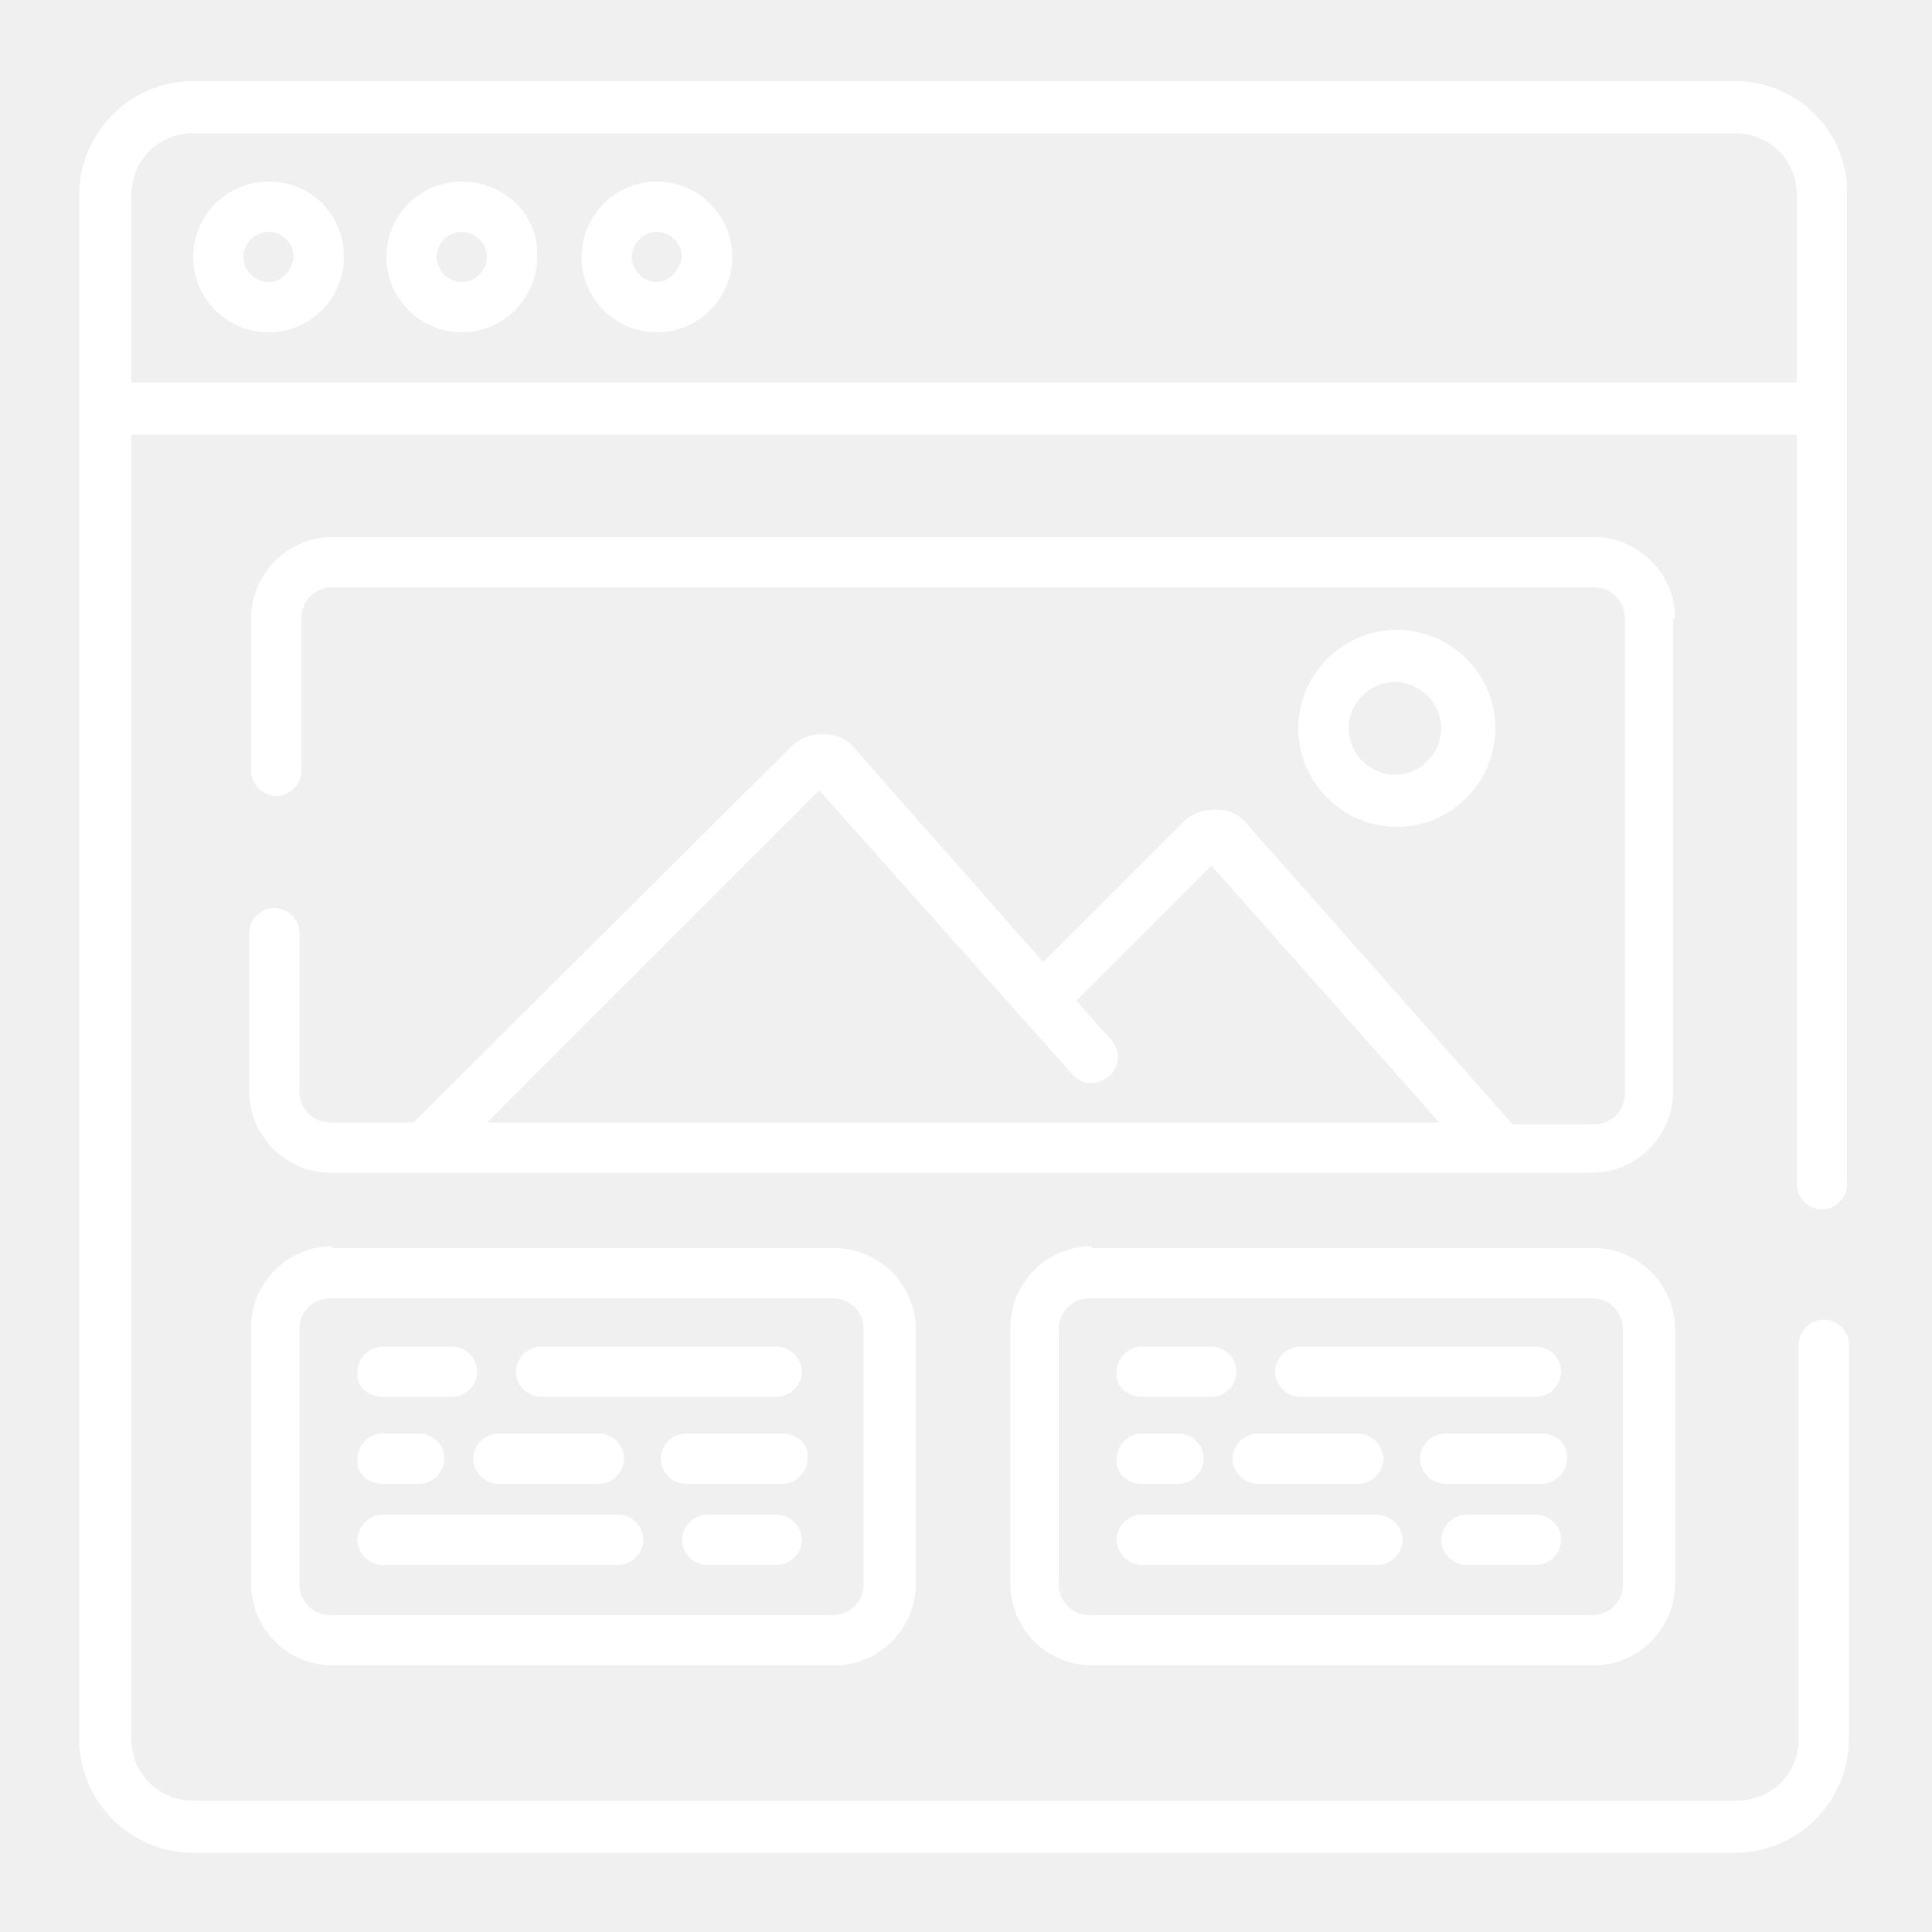
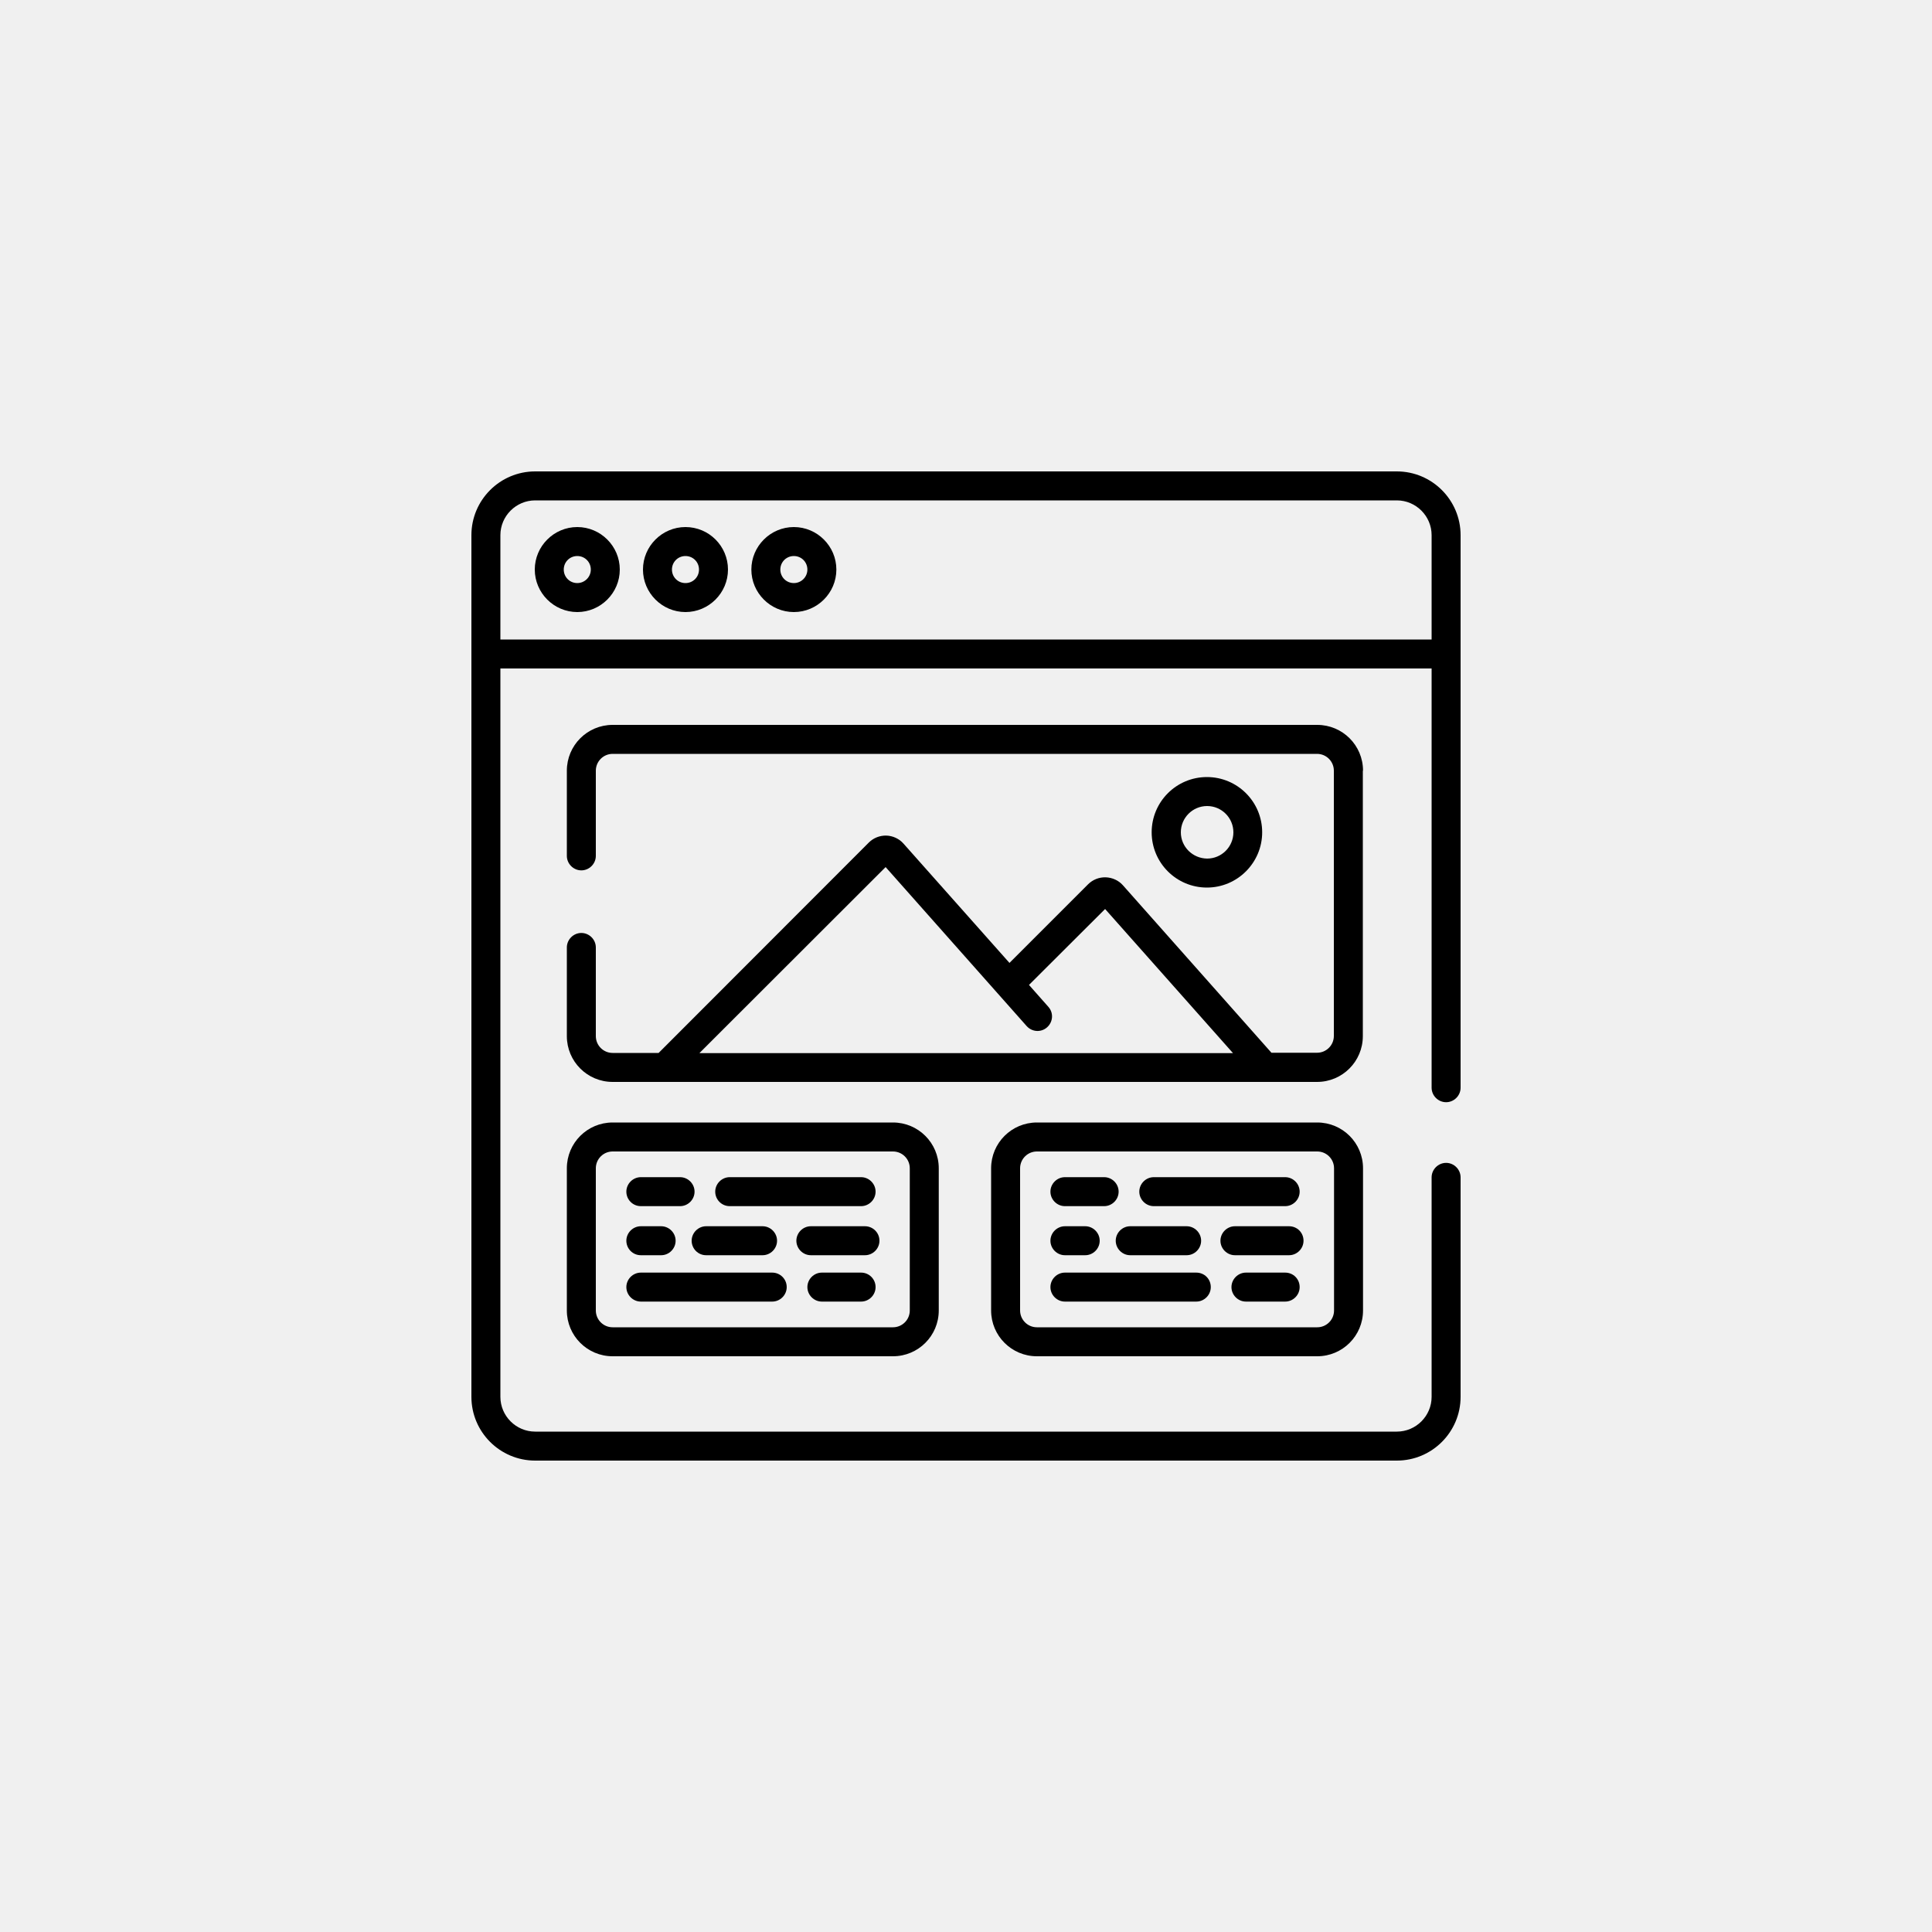
- <svg xmlns="http://www.w3.org/2000/svg" version="1.1" id="bg" x="0" y="0" viewBox="0 0 100 100" xml:space="preserve">
-   <style>.st0{fill:#fff}</style>
-   <path class="st0" d="M13.9 9.4c-2.2 0-3.9 1.8-3.9 3.9 0 2.2 1.8 3.9 3.9 3.9 2.2 0 3.9-1.8 3.9-3.9 0-2.2-1.7-3.9-3.9-3.9zm0 5.2c-.7 0-1.3-.6-1.3-1.3 0-.7.6-1.3 1.3-1.3.7 0 1.3.6 1.3 1.3-.1.7-.6 1.3-1.3 1.3zm10-5.2c-2.2 0-3.9 1.8-3.9 3.9 0 2.2 1.8 3.9 3.9 3.9 2.2 0 3.9-1.8 3.9-3.9.1-2.2-1.7-3.9-3.9-3.9zm0 5.2c-.7 0-1.3-.6-1.3-1.3 0-.7.6-1.3 1.3-1.3.7 0 1.3.6 1.3 1.3 0 .7-.6 1.3-1.3 1.3zM34 9.4c-2.2 0-3.9 1.8-3.9 3.9 0 2.2 1.8 3.9 3.9 3.9 2.2 0 3.9-1.8 3.9-3.9 0-2.2-1.8-3.9-3.9-3.9zm0 5.2c-.7 0-1.3-.6-1.3-1.3 0-.7.6-1.3 1.3-1.3.7 0 1.3.6 1.3 1.3-.1.7-.7 1.3-1.3 1.3zm0 0" />
-   <path class="st0" d="M89.8 4.2H10c-3.3 0-5.9 2.7-5.9 5.9V90c0 3.3 2.7 5.9 5.9 5.9h79.8c3.3 0 5.9-2.7 5.9-5.9V69.6c0-.7-.6-1.3-1.3-1.3-.7 0-1.3.6-1.3 1.3V90c0 1.8-1.4 3.2-3.2 3.2H10c-1.8 0-3.2-1.4-3.2-3.2V22.5H93v38.8c0 .7.6 1.3 1.3 1.3.7 0 1.3-.6 1.3-1.3V10.1c.1-3.2-2.5-5.9-5.8-5.9zM93 19.8H6.8v-9.7c0-1.8 1.4-3.2 3.2-3.2h79.8c1.8 0 3.2 1.4 3.2 3.2v9.7zm0 0" />
-   <path class="st0" d="M86.7 32c0-2.3-1.9-4.2-4.2-4.2H17.2c-2.3 0-4.2 1.9-4.2 4.2v7.9c0 .7.6 1.3 1.3 1.3.7 0 1.3-.6 1.3-1.3V32c0-.9.7-1.6 1.6-1.6h65.3c.9 0 1.6.7 1.6 1.6v24.6c0 .9-.7 1.6-1.6 1.6h-4.2L64.5 42.6c-.4-.5-1-.7-1.6-.7-.6 0-1.2.2-1.6.6L54 49.8l-9.8-11.1c-.4-.5-1-.7-1.6-.7-.6 0-1.2.2-1.6.6L21.4 58.1h-4.3c-.9 0-1.6-.7-1.6-1.6v-8.2c0-.7-.6-1.3-1.3-1.3-.7 0-1.3.6-1.3 1.3v8.2c0 2.3 1.9 4.2 4.2 4.2h65.3c2.3 0 4.2-1.9 4.2-4.2V32zM25.2 58.1l17.2-17.2 13.1 14.7c.5.6 1.3.6 1.9.1.6-.5.6-1.3.1-1.9l-1.8-2 7-7 11.8 13.3H25.2zm-8 6.4c-2.3 0-4.2 1.9-4.2 4.2V82c0 2.3 1.9 4.2 4.2 4.2h26c2.3 0 4.2-1.9 4.2-4.2V68.8c0-2.3-1.9-4.2-4.2-4.2h-26zm27.5 4.3V82c0 .9-.7 1.6-1.6 1.6h-26c-.9 0-1.6-.7-1.6-1.6V68.8c0-.9.7-1.6 1.6-1.6h26c.9 0 1.6.7 1.6 1.6zm11.8-4.3c-2.3 0-4.2 1.9-4.2 4.2V82c0 2.3 1.9 4.2 4.2 4.2h26c2.3 0 4.2-1.9 4.2-4.2V68.8c0-2.3-1.9-4.2-4.2-4.2h-26zM84 68.8V82c0 .9-.7 1.6-1.6 1.6h-26c-.9 0-1.6-.7-1.6-1.6V68.8c0-.9.7-1.6 1.6-1.6h26c.9 0 1.6.7 1.6 1.6zm0 0" />
-   <path class="st0" d="M19.8 72.3h3.6c.7 0 1.3-.6 1.3-1.3 0-.7-.6-1.3-1.3-1.3h-3.6c-.7 0-1.3.6-1.3 1.3-.1.7.5 1.3 1.3 1.3zm0 4.5h1.9c.7 0 1.3-.6 1.3-1.3 0-.7-.6-1.3-1.3-1.3h-1.9c-.7 0-1.3.6-1.3 1.3-.1.7.5 1.3 1.3 1.3zm20.7-2.6h-5c-.7 0-1.3.6-1.3 1.3 0 .7.6 1.3 1.3 1.3h5c.7 0 1.3-.6 1.3-1.3.1-.7-.5-1.3-1.3-1.3zM28 72.3h12.2c.7 0 1.3-.6 1.3-1.3 0-.7-.6-1.3-1.3-1.3H28c-.7 0-1.3.6-1.3 1.3 0 .7.6 1.3 1.3 1.3zm12.2 6.1h-3.6c-.7 0-1.3.6-1.3 1.3 0 .7.6 1.3 1.3 1.3h3.6c.7 0 1.3-.6 1.3-1.3 0-.7-.6-1.3-1.3-1.3zm-8.2 0H19.8c-.7 0-1.3.6-1.3 1.3 0 .7.6 1.3 1.3 1.3H32c.7 0 1.3-.6 1.3-1.3 0-.7-.6-1.3-1.3-1.3zm-6.2-1.6H31c.7 0 1.3-.6 1.3-1.3 0-.7-.6-1.3-1.3-1.3h-5.2c-.7 0-1.3.6-1.3 1.3 0 .7.6 1.3 1.3 1.3zm33.3-4.5h3.6c.7 0 1.3-.6 1.3-1.3 0-.7-.6-1.3-1.3-1.3h-3.6c-.7 0-1.3.6-1.3 1.3-.1.7.5 1.3 1.3 1.3zm0 4.5H61c.7 0 1.3-.6 1.3-1.3 0-.7-.6-1.3-1.3-1.3h-1.9c-.7 0-1.3.6-1.3 1.3-.1.7.5 1.3 1.3 1.3zm20.7-2.6h-5c-.7 0-1.3.6-1.3 1.3 0 .7.6 1.3 1.3 1.3h5c.7 0 1.3-.6 1.3-1.3.1-.7-.5-1.3-1.3-1.3zm-12.5-1.9h12.2c.7 0 1.3-.6 1.3-1.3 0-.7-.6-1.3-1.3-1.3H67.3c-.7 0-1.3.6-1.3 1.3 0 .7.6 1.3 1.3 1.3zm12.2 6.1h-3.6c-.7 0-1.3.6-1.3 1.3 0 .7.6 1.3 1.3 1.3h3.6c.7 0 1.3-.6 1.3-1.3 0-.7-.6-1.3-1.3-1.3zm-8.3 0H59.1c-.7 0-1.3.6-1.3 1.3 0 .7.6 1.3 1.3 1.3h12.2c.7 0 1.3-.6 1.3-1.3 0-.7-.6-1.3-1.4-1.3zm-6.1-1.6h5.2c.7 0 1.3-.6 1.3-1.3 0-.7-.6-1.3-1.3-1.3h-5.2c-.7 0-1.3.6-1.3 1.3 0 .7.6 1.3 1.3 1.3zm12.3-39.1c0-2.8-2.3-5.1-5.1-5.1s-5.1 2.3-5.1 5.1 2.3 5.1 5.1 5.1 5.1-2.3 5.1-5.1zm-7.6 0c0-1.3 1.1-2.4 2.4-2.4 1.3 0 2.4 1.1 2.4 2.4 0 1.3-1.1 2.4-2.4 2.4-1.3 0-2.4-1.1-2.4-2.4zm0 0" />
+ <svg xmlns="http://www.w3.org/2000/svg" version="1.1" id="Layer_1" x="0" y="0" viewBox="0 0 1000 1000" xml:space="preserve">
+   <path d="M298.8 272.8c-12.1 0-22 9.9-22 22s9.9 22 22 22 22-9.9 22-22-9.9-22-22-22zm0 29c-3.9 0-7-3.1-7-7s3.1-7 7-7 7 3.1 7 7-3.2 7-7 7zm56-29c-12.1 0-22 9.9-22 22s9.9 22 22 22 22-9.9 22-22-9.8-22-22-22zm0 29c-3.9 0-7-3.1-7-7s3.1-7 7-7 7 3.1 7 7-3.1 7-7 7zm56.1-29c-12.1 0-22 9.9-22 22s9.9 22 22 22 22-9.9 22-22-9.9-22-22-22zm0 29c-3.9 0-7-3.1-7-7s3.1-7 7-7 7 3.1 7 7-3.2 7-7 7zm0 0" />
+   <path d="M723 244H277c-18.2 0-33 14.8-33 33v446c0 18.2 14.8 33 33 33h446c18.2 0 33-14.8 33-33V609.4c0-4.1-3.4-7.5-7.5-7.5s-7.5 3.4-7.5 7.5V723c0 9.9-8.1 18-18 18H277c-9.9 0-18-8.1-18-18V346h482v217c0 4.1 3.4 7.5 7.5 7.5s7.5-3.4 7.5-7.5V277c0-18.2-14.8-33-33-33zm18 87H259v-54c0-9.9 8.1-18 18-18h446c9.9 0 18 8.1 18 18v54zm0 0" />
+   <path d="M705.5 398.9c0-13.1-10.6-23.7-23.7-23.7H317.1c-13.1 0-23.7 10.6-23.7 23.7V443c0 4.1 3.4 7.5 7.5 7.5s7.5-3.4 7.5-7.5v-44.1c0-4.8 3.9-8.7 8.7-8.7h364.6c4.8 0 8.7 3.9 8.7 8.7v137.3c0 4.8-3.9 8.7-8.7 8.7h-23.6l-76.9-86.7c-2.2-2.5-5.5-4-8.9-4.1-3.4-.1-6.7 1.2-9.1 3.6l-40.7 40.7-54.9-61.8c-2.2-2.5-5.5-4-8.8-4.1-3.4-.1-6.7 1.2-9.1 3.6L340.9 545h-23.8c-4.8 0-8.7-3.9-8.7-8.7v-45.9c0-4.1-3.4-7.5-7.5-7.5s-7.5 3.4-7.5 7.5v45.9c0 13.1 10.6 23.7 23.7 23.7h364.6c13.1 0 23.7-10.6 23.7-23.7V398.9zM362.1 545l96.3-96.2 73 82.3c2.8 3.1 7.5 3.4 10.6.6 3.1-2.8 3.4-7.5.6-10.6l-10-11.3 39.4-39.3 66.2 74.6H362.1zm-45 36c-13.1 0-23.7 10.6-23.7 23.7v73.6c0 13.1 10.6 23.7 23.7 23.7h145.1c13.1 0 23.7-10.6 23.7-23.7v-73.6c0-13.1-10.6-23.7-23.7-23.7H317.1zm153.8 23.7v73.6c0 4.8-3.9 8.7-8.7 8.7H317.1c-4.8 0-8.7-3.9-8.7-8.7v-73.6c0-4.8 3.9-8.7 8.7-8.7h145.1c4.8 0 8.7 3.9 8.7 8.7zm65.8-23.7c-13.1 0-23.7 10.6-23.7 23.7v73.6c0 13.1 10.6 23.7 23.7 23.7h145.1c13.1 0 23.7-10.6 23.7-23.7v-73.6c0-13.1-10.6-23.7-23.7-23.7H536.7zm153.8 23.7v73.6c0 4.8-3.9 8.7-8.7 8.7H536.7c-4.8 0-8.7-3.9-8.7-8.7v-73.6c0-4.8 3.9-8.7 8.7-8.7h145.1c4.8 0 8.7 3.9 8.7 8.7zm0 0" />
+   <path d="M331.7 624.3H352c4.1 0 7.5-3.4 7.5-7.5s-3.4-7.5-7.5-7.5h-20.3c-4.1 0-7.5 3.4-7.5 7.5s3.3 7.5 7.5 7.5zm0 25.4h10.5c4.1 0 7.5-3.4 7.5-7.5s-3.4-7.5-7.5-7.5h-10.5c-4.1 0-7.5 3.4-7.5 7.5s3.3 7.5 7.5 7.5zm116-15h-28c-4.1 0-7.5 3.4-7.5 7.5s3.4 7.5 7.5 7.5h28c4.1 0 7.5-3.4 7.5-7.5 0-4.2-3.4-7.5-7.5-7.5zm-70-10.4h68c4.1 0 7.5-3.4 7.5-7.5s-3.4-7.5-7.5-7.5h-68c-4.1 0-7.5 3.4-7.5 7.5s3.3 7.5 7.5 7.5zm68 34.4h-20.3c-4.1 0-7.5 3.4-7.5 7.5s3.4 7.5 7.5 7.5h20.3c4.1 0 7.5-3.4 7.5-7.5 0-4.2-3.4-7.5-7.5-7.5zm-46 0h-68c-4.1 0-7.5 3.4-7.5 7.5s3.4 7.5 7.5 7.5h68c4.1 0 7.5-3.4 7.5-7.5 0-4.2-3.4-7.5-7.5-7.5zm-34.2-9h29.2c4.1 0 7.5-3.4 7.5-7.5s-3.4-7.5-7.5-7.5h-29.2c-4.1 0-7.5 3.4-7.5 7.5s3.3 7.5 7.5 7.5zm185.7-25.4h20.3c4.1 0 7.5-3.4 7.5-7.5s-3.4-7.5-7.5-7.5h-20.3c-4.1 0-7.5 3.4-7.5 7.5s3.4 7.5 7.5 7.5zm0 25.4h10.5c4.1 0 7.5-3.4 7.5-7.5s-3.4-7.5-7.5-7.5h-10.5c-4.1 0-7.5 3.4-7.5 7.5s3.4 7.5 7.5 7.5zm116-15h-28c-4.1 0-7.5 3.4-7.5 7.5s3.4 7.5 7.5 7.5h28c4.1 0 7.5-3.4 7.5-7.5 0-4.2-3.3-7.5-7.5-7.5zm-70-10.4h68c4.1 0 7.5-3.4 7.5-7.5s-3.4-7.5-7.5-7.5h-68c-4.1 0-7.5 3.4-7.5 7.5s3.4 7.5 7.5 7.5zm68 34.4h-20.3c-4.1 0-7.5 3.4-7.5 7.5s3.4 7.5 7.5 7.5h20.3c4.1 0 7.5-3.4 7.5-7.5 0-4.2-3.3-7.5-7.5-7.5zm-46 0h-68c-4.1 0-7.5 3.4-7.5 7.5s3.4 7.5 7.5 7.5h68c4.1 0 7.5-3.4 7.5-7.5 0-4.2-3.3-7.5-7.5-7.5zm-34.2-9h29.2c4.1 0 7.5-3.4 7.5-7.5s-3.4-7.5-7.5-7.5H585c-4.1 0-7.5 3.4-7.5 7.5s3.4 7.5 7.5 7.5zm68.3-218.9c0-15.8-12.8-28.6-28.6-28.6s-28.6 12.8-28.6 28.6 12.8 28.6 28.6 28.6 28.6-12.9 28.6-28.6zm-42.1 0c0-7.5 6.1-13.6 13.6-13.6s13.6 6.1 13.6 13.6-6.1 13.6-13.6 13.6c-7.5-.1-13.6-6.1-13.6-13.6zm0 0" />
</svg>
